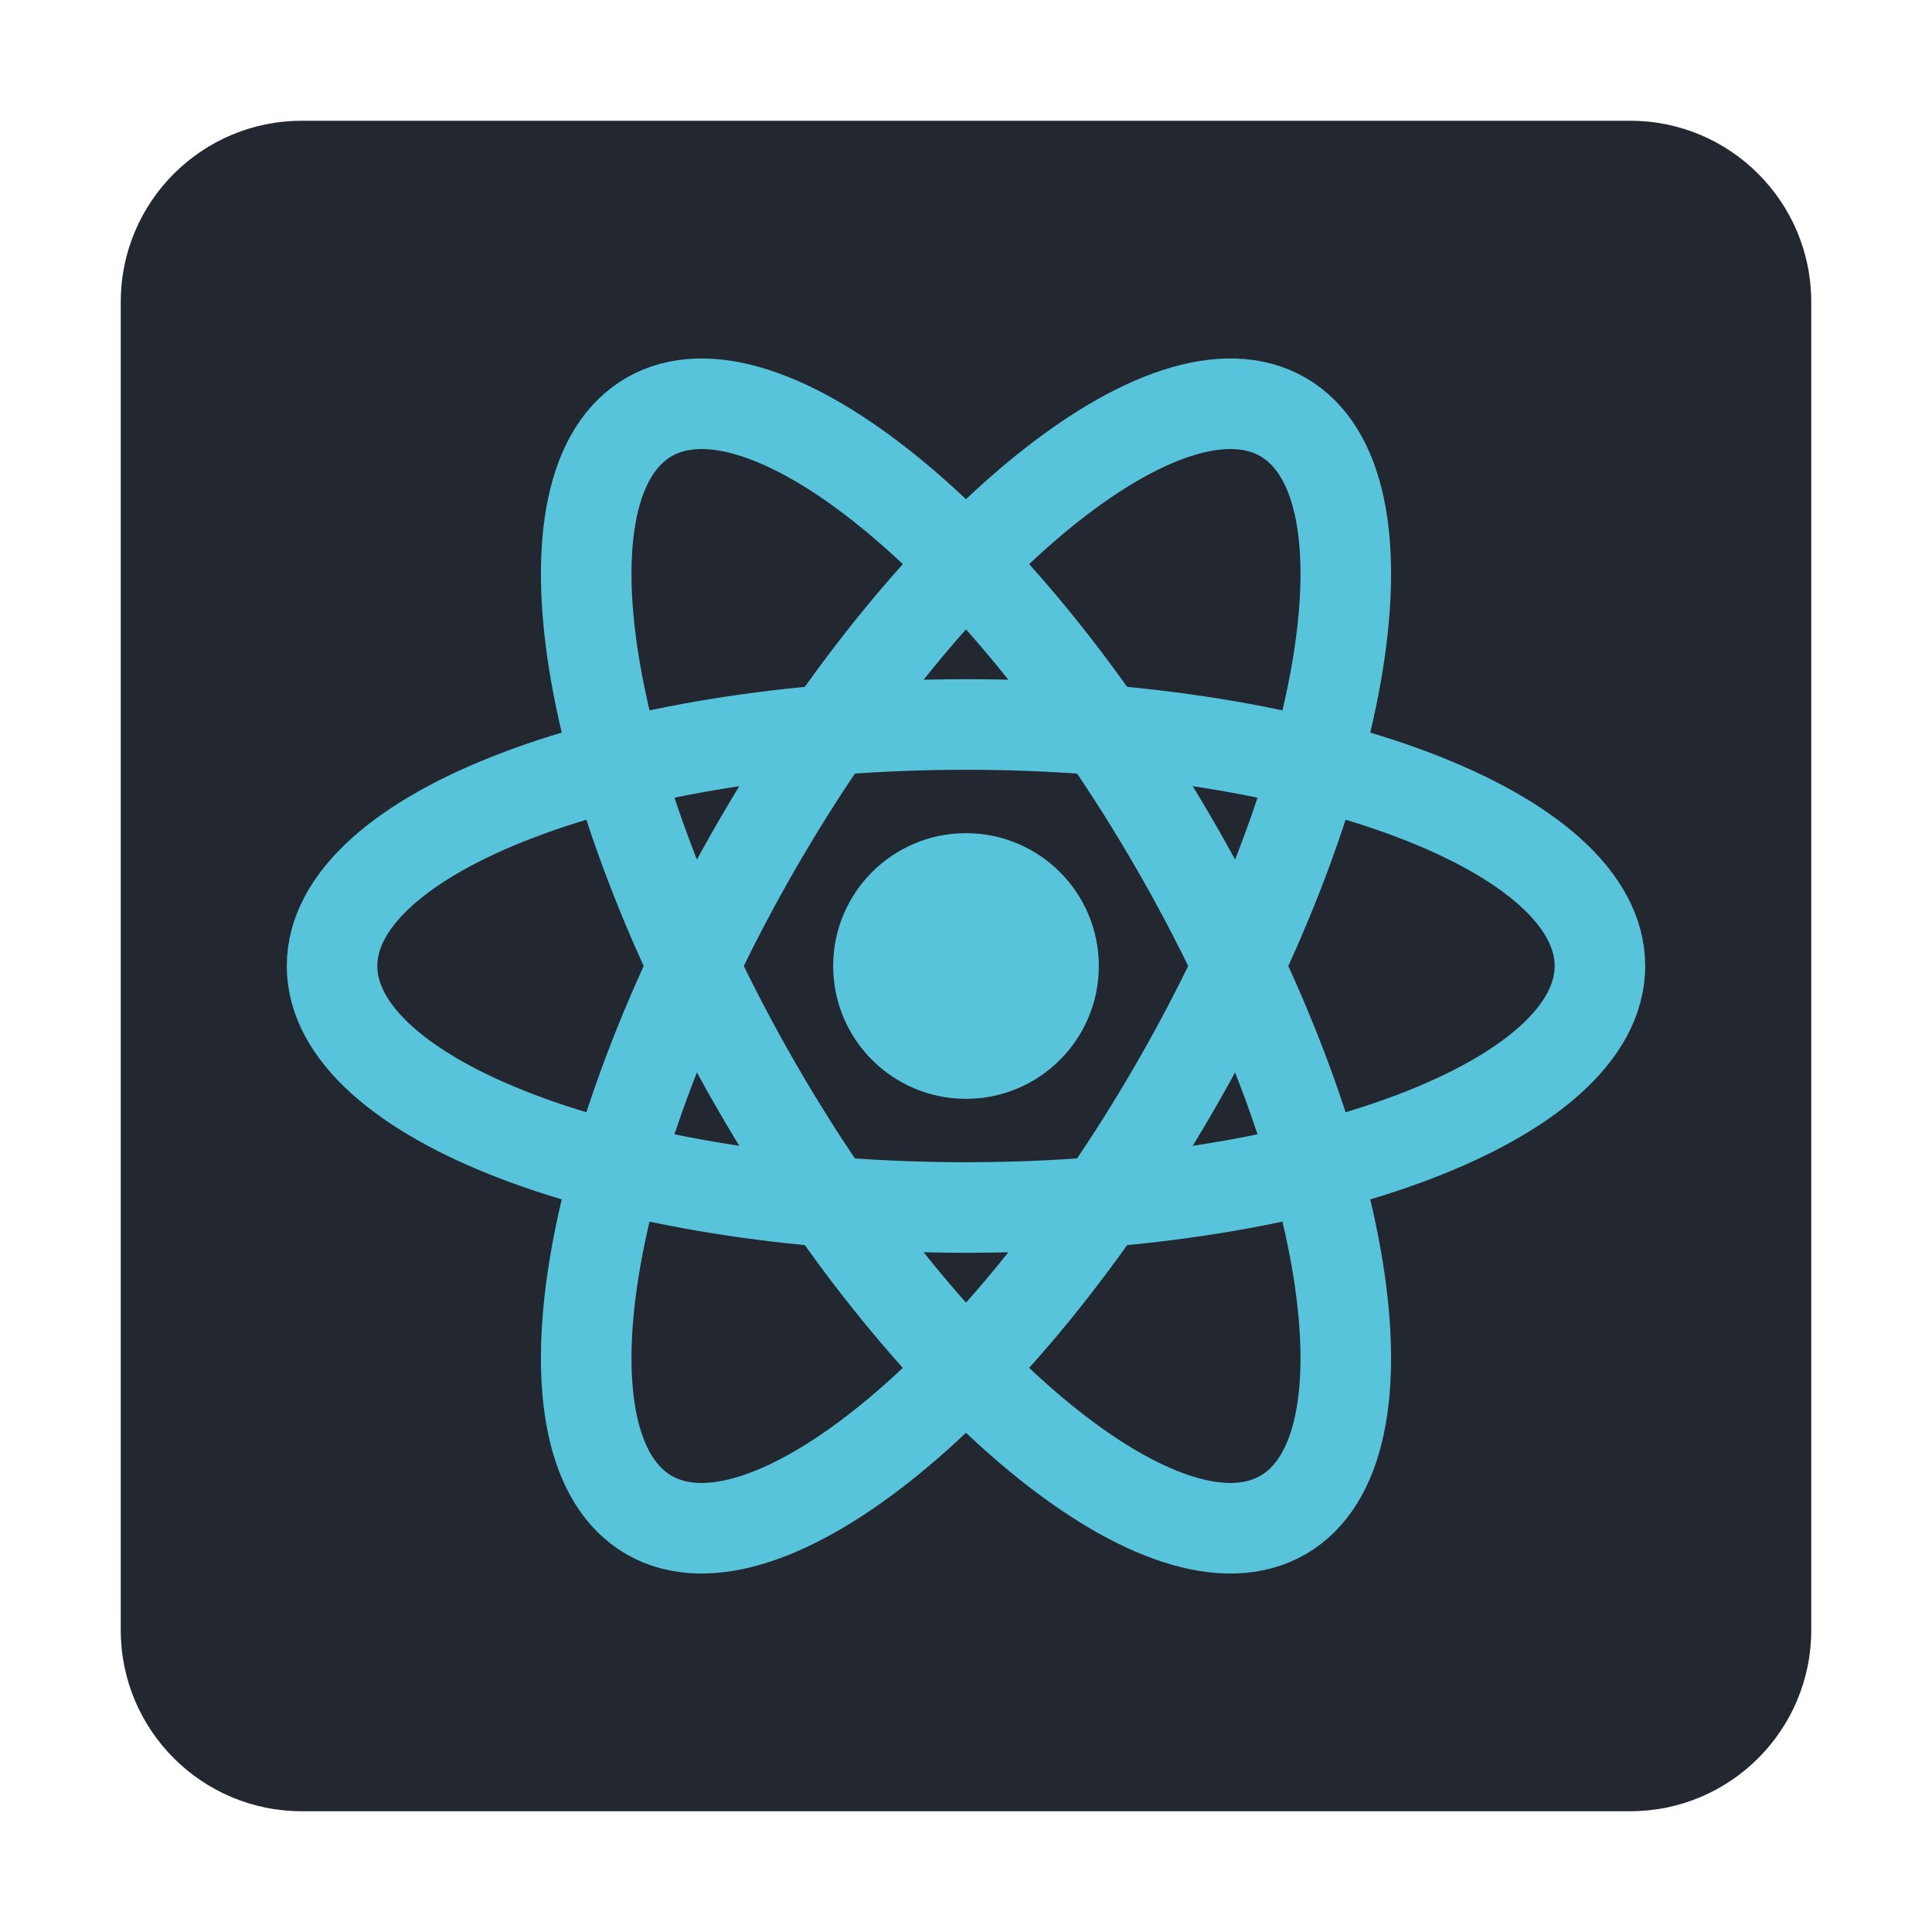
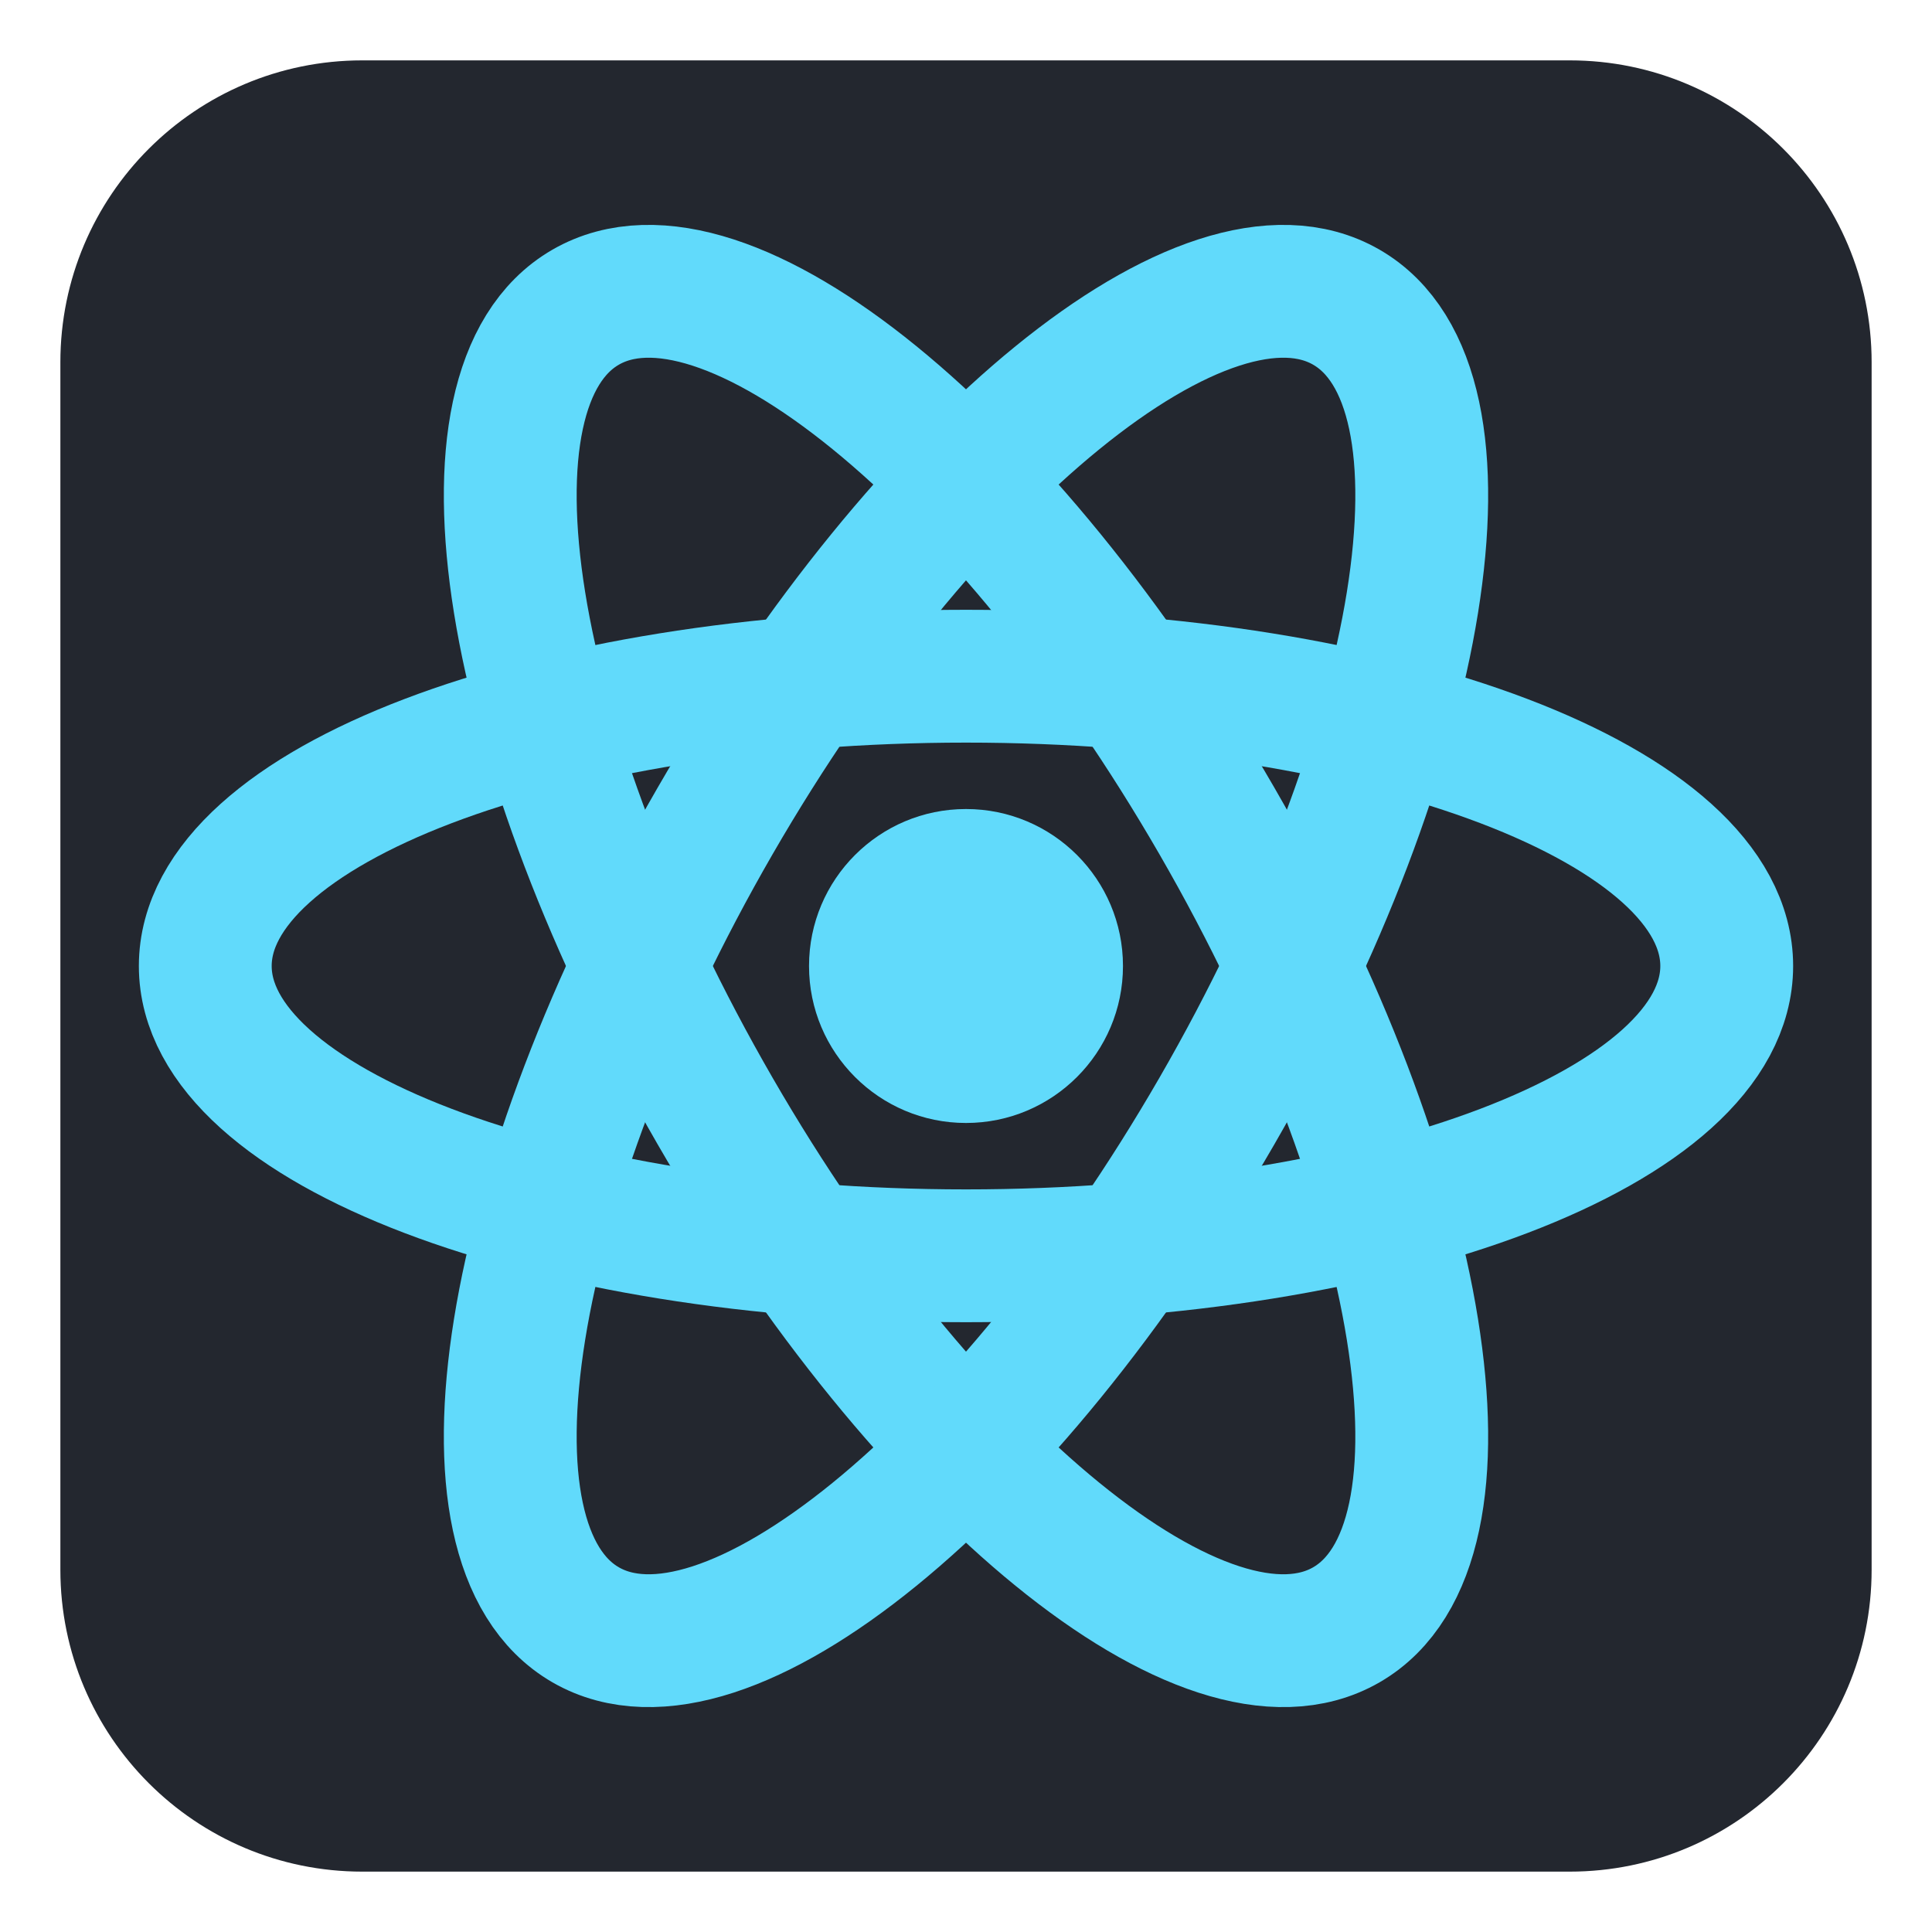
- <svg xmlns="http://www.w3.org/2000/svg" version="1.1" viewBox="0 0 32 32">
-   <rect x="2" y="2" width="28" height="28" rx="3" fill="#23272f" />
-   <g transform="translate(16 16)" fill="none" stroke="#58c4dc" stroke-width="1.5">
-     <ellipse rx="10.5" ry="4" />
-     <ellipse transform="rotate(60)" rx="10.5" ry="4" />
-     <ellipse transform="rotate(120)" rx="10.5" ry="4" />
+ <svg xmlns="http://www.w3.org/2000/svg" width="16" height="16" viewBox="0 0 16 16">
+   <rect x="0.5" y="0.5" width="15" height="15" rx="2.5" fill="#23272f" />
+   <g transform="translate(8 8)" fill="none" stroke="#61dafb" stroke-width="1.1">
+     <ellipse rx="6.3" ry="2.4" />
+     <ellipse transform="rotate(60)" rx="6.3" ry="2.4" />
+     <ellipse transform="rotate(120)" rx="6.3" ry="2.4" />
  </g>
-   <circle cx="16" cy="16" r="2.2" fill="#58c4dc" />
+   <circle cx="8" cy="8" r="1.3" fill="#61dafb" />
</svg>
